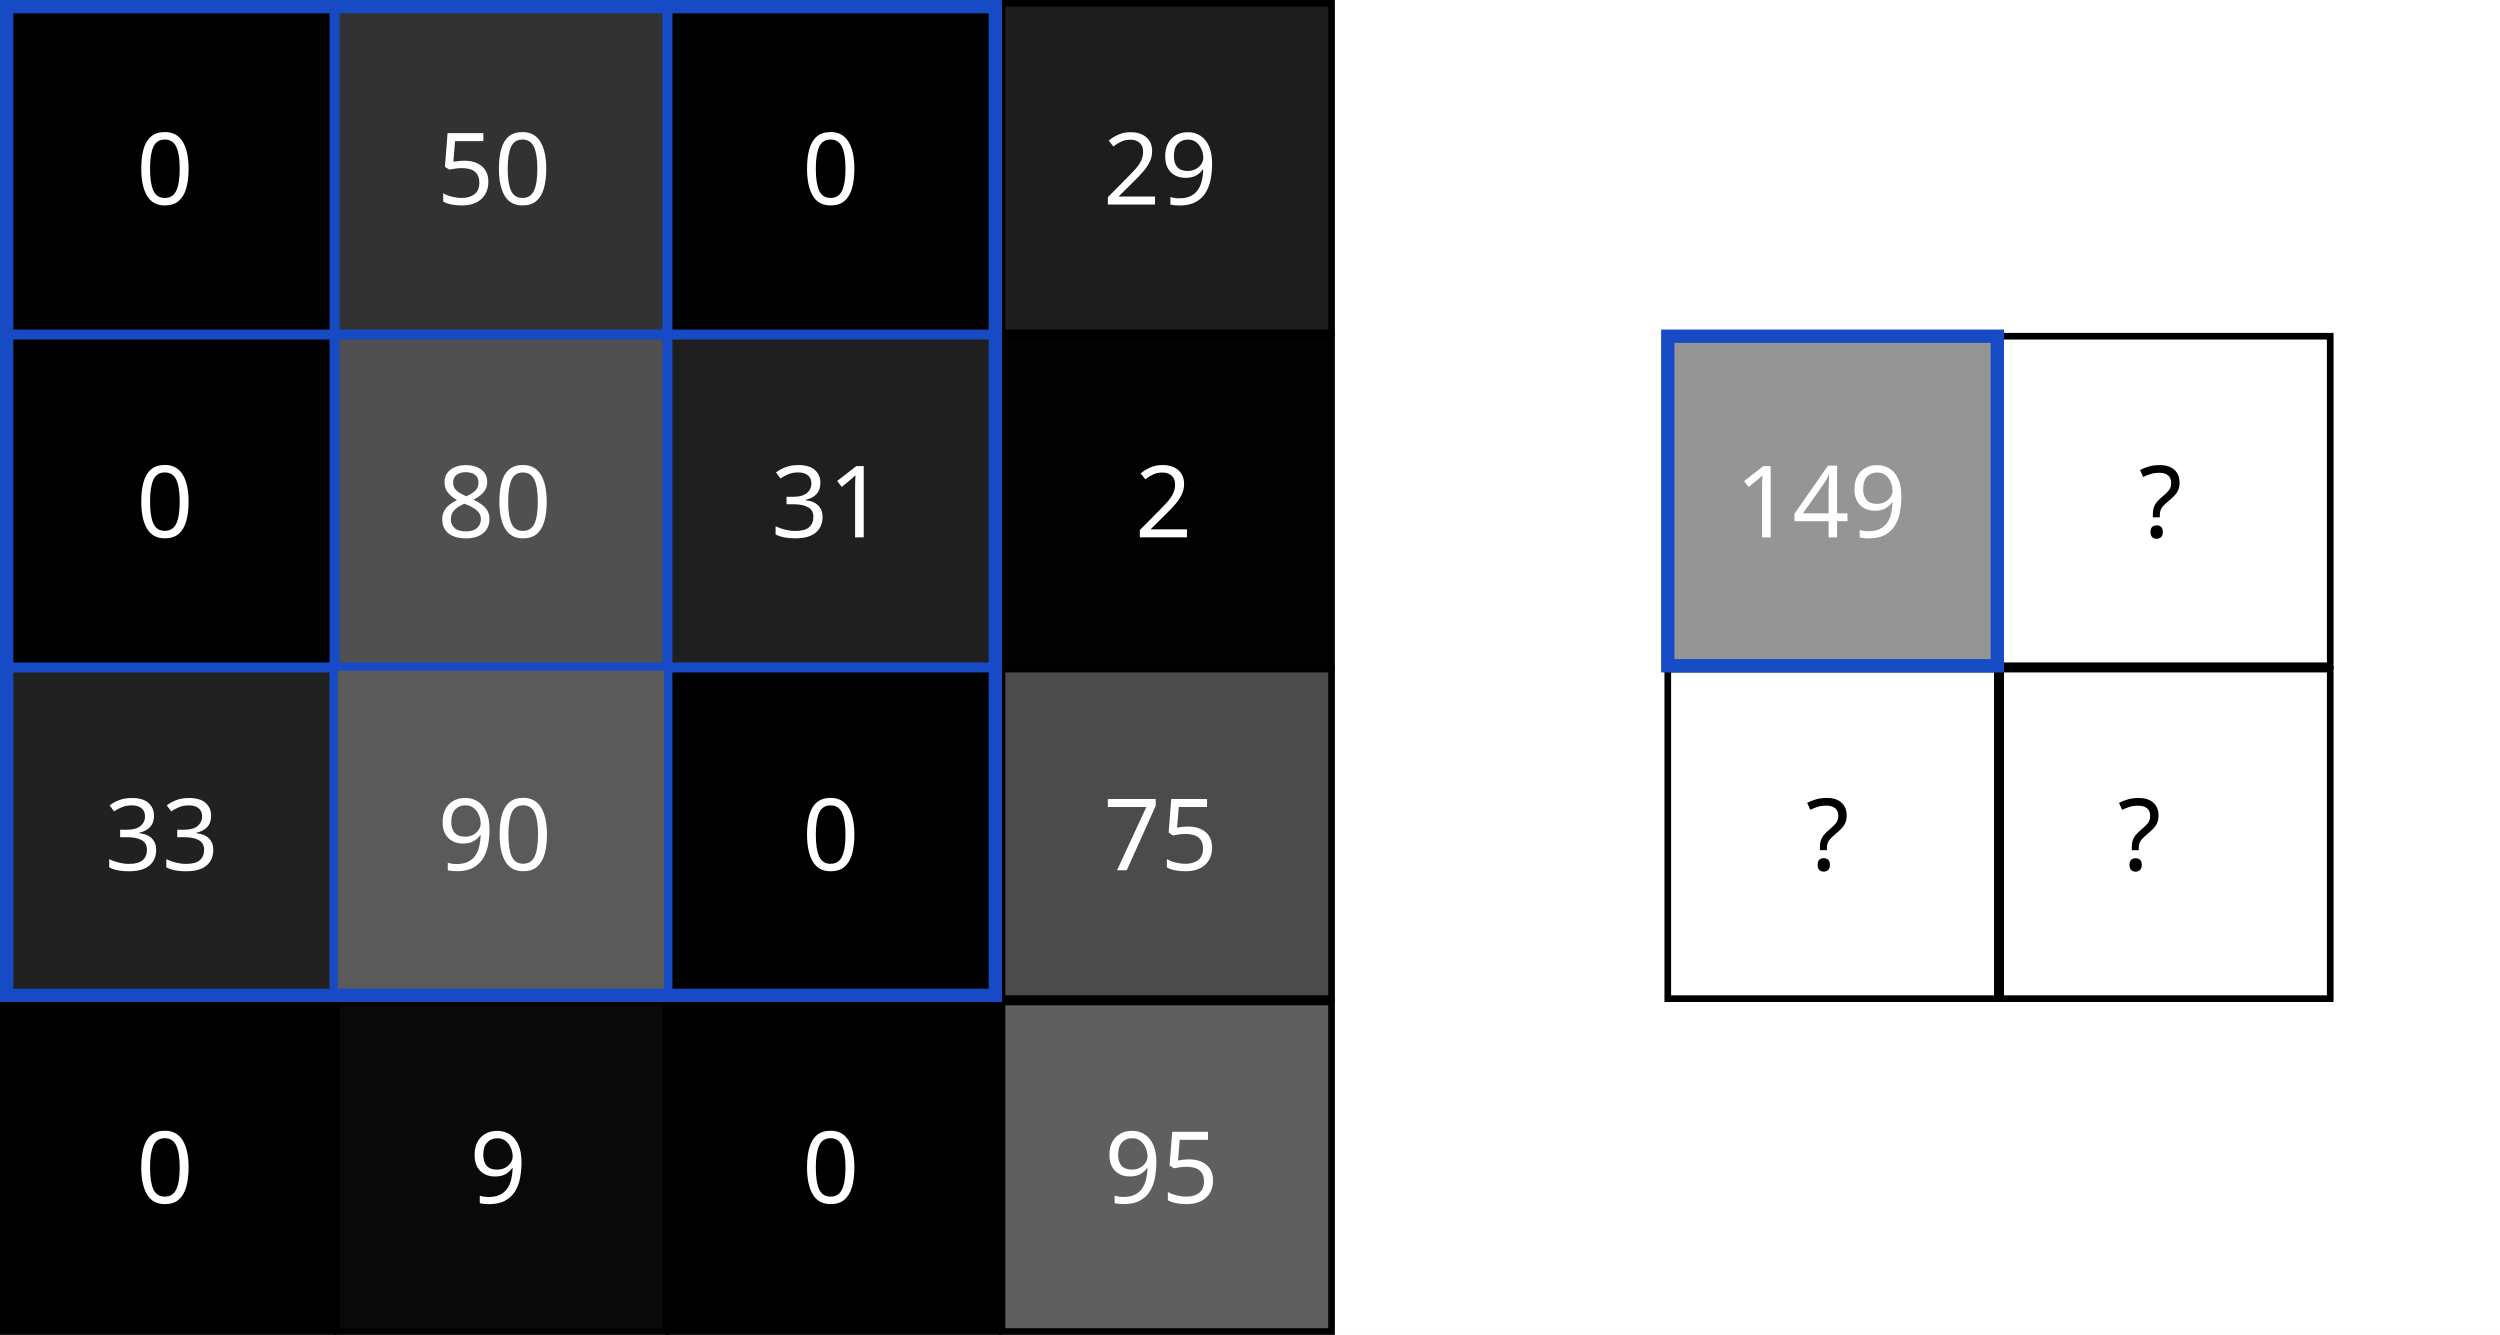
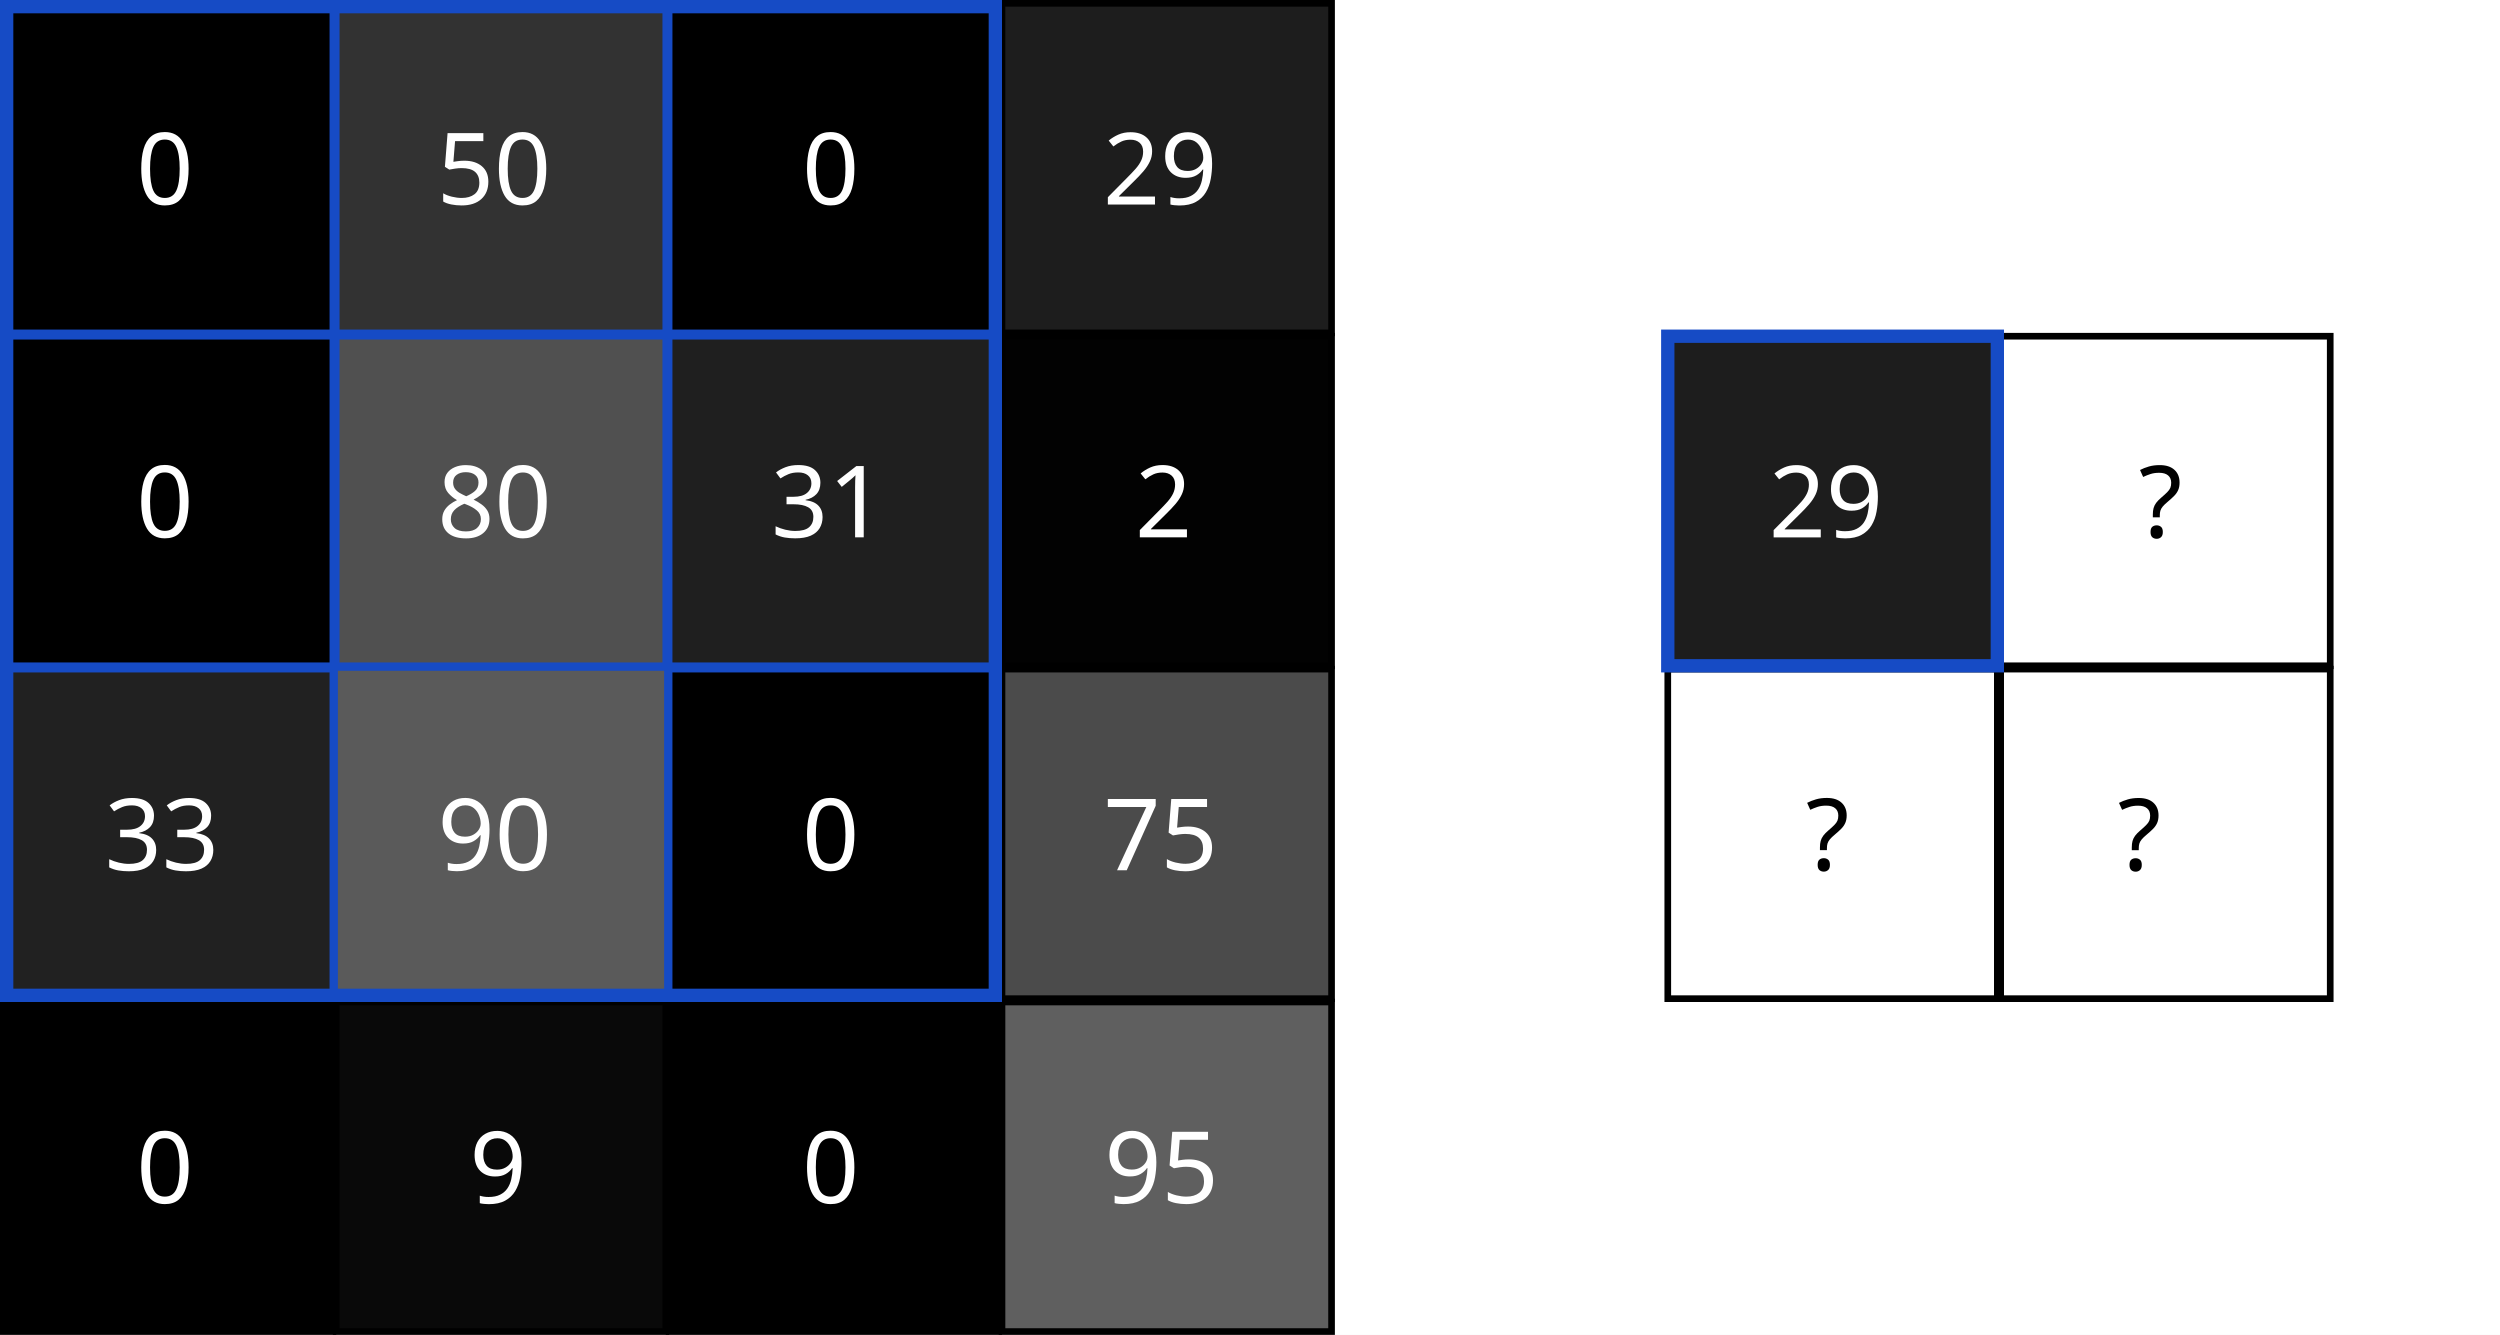
<svg xmlns="http://www.w3.org/2000/svg" width="751" height="401" viewBox="0 0 751 401" id="svg2" version="1.1">
  <defs id="defs4" />
  <g id="layer1" transform="translate(0,-651.362)">
    <rect style="opacity:1;fill:#ffffff;fill-opacity:1;stroke:none;stroke-width:3;stroke-linejoin:miter;stroke-miterlimit:4;stroke-dasharray:none;stroke-dashoffset:0;stroke-opacity:1" id="rect6012" width="751" height="401" x="0" y="651.362" />
    <rect y="952.362" x="1" height="99" width="99" id="rect4191" style="opacity:1;fill:#000000;fill-opacity:1;stroke:#000000;stroke-width:2;stroke-linejoin:miter;stroke-miterlimit:4;stroke-dasharray:none;stroke-opacity:1" />
    <text id="text4193" y="1012.783" x="40.964" style="font-style:normal;font-weight:normal;font-size:20px;line-height:125%;font-family:sans-serif;letter-spacing:0px;word-spacing:0px;fill:#ffffff;fill-opacity:1;stroke:none;stroke-width:1px;stroke-linecap:butt;stroke-linejoin:miter;stroke-opacity:1" xml:space="preserve">
      <tspan style="font-size:30px;fill:#ffffff;fill-opacity:1" y="1012.783" x="40.964" id="tspan4195">0</tspan>
    </text>
    <rect style="opacity:1;fill:#090909;fill-opacity:1;stroke:#000000;stroke-width:2;stroke-linejoin:miter;stroke-miterlimit:4;stroke-dasharray:none;stroke-opacity:1" id="rect4198" width="99" height="99" x="101" y="952.362" />
    <text xml:space="preserve" style="font-style:normal;font-weight:normal;font-size:20px;line-height:125%;font-family:sans-serif;letter-spacing:0px;word-spacing:0px;fill:#ffffff;fill-opacity:1;stroke:none;stroke-width:1px;stroke-linecap:butt;stroke-linejoin:miter;stroke-opacity:1" x="141.066" y="1012.797" id="text4200">
      <tspan id="tspan4202" x="141.066" y="1012.797" style="font-size:30px;fill:#ffffff;fill-opacity:1">9</tspan>
    </text>
    <rect y="952.362" x="201" height="99" width="99" id="rect4204" style="opacity:1;fill:#000000;fill-opacity:1;stroke:#000000;stroke-width:2;stroke-linejoin:miter;stroke-miterlimit:4;stroke-dasharray:none;stroke-opacity:1" />
    <text id="text4206" y="1012.783" x="240.964" style="font-style:normal;font-weight:normal;font-size:20px;line-height:125%;font-family:sans-serif;letter-spacing:0px;word-spacing:0px;fill:#ffffff;fill-opacity:1;stroke:none;stroke-width:1px;stroke-linecap:butt;stroke-linejoin:miter;stroke-opacity:1" xml:space="preserve">
      <tspan style="font-size:30px;fill:#ffffff;fill-opacity:1" y="1012.783" x="240.964" id="tspan4208">0</tspan>
    </text>
    <rect style="opacity:1;fill:#000000;fill-opacity:1;stroke:#164bc5;stroke-width:2;stroke-linejoin:miter;stroke-miterlimit:4;stroke-dasharray:none;stroke-opacity:1" id="rect4210" width="99" height="99" x="201" y="852.362" />
    <text xml:space="preserve" style="font-style:normal;font-weight:normal;font-size:20px;line-height:125%;font-family:sans-serif;letter-spacing:0px;word-spacing:0px;fill:#ffffff;fill-opacity:1;stroke:none;stroke-width:1px;stroke-linecap:butt;stroke-linejoin:miter;stroke-opacity:1" x="240.964" y="912.797" id="text4212">
      <tspan id="tspan4214" x="240.964" y="912.797" style="font-size:30px;fill:#ffffff;fill-opacity:1">0</tspan>
    </text>
    <rect y="752.362" x="201" height="99" width="99" id="rect4216" style="opacity:1;fill:#1f1f1f;fill-opacity:1;stroke:#164bc5;stroke-width:2;stroke-linejoin:miter;stroke-miterlimit:4;stroke-dasharray:none;stroke-opacity:1" />
    <text id="text4218" y="812.782" x="231.647" style="font-style:normal;font-weight:normal;font-size:20px;line-height:125%;font-family:sans-serif;letter-spacing:0px;word-spacing:0px;fill:#ffffff;fill-opacity:1;stroke:none;stroke-width:1px;stroke-linecap:butt;stroke-linejoin:miter;stroke-opacity:1" xml:space="preserve">
      <tspan style="font-size:30px;fill:#ffffff;fill-opacity:1" y="812.782" x="231.647" id="tspan4220">31</tspan>
    </text>
    <rect style="opacity:1;fill:#505050;fill-opacity:1;stroke:#164bc5;stroke-width:2;stroke-linejoin:miter;stroke-miterlimit:4;stroke-dasharray:none;stroke-opacity:1" id="rect4222" width="99" height="99" x="101" y="752.362" />
    <text xml:space="preserve" style="font-style:normal;font-weight:normal;font-size:20px;line-height:125%;font-family:sans-serif;letter-spacing:0px;word-spacing:0px;fill:#ffffff;fill-opacity:1;stroke:none;stroke-width:1px;stroke-linecap:butt;stroke-linejoin:miter;stroke-opacity:1" x="131.384" y="812.797" id="text4224">
      <tspan id="tspan4226" x="131.384" y="812.797" style="font-size:30px;fill:#ffffff;fill-opacity:1">80</tspan>
    </text>
    <rect y="852.362" x="101" height="99" width="99" id="rect4228" style="opacity:1;fill:#5a5a5a;fill-opacity:1;stroke:#164bc5;stroke-width:1;stroke-linejoin:miter;stroke-miterlimit:4;stroke-dasharray:none;stroke-opacity:1" />
    <text id="text4230" y="912.782" x="131.457" style="font-style:normal;font-weight:normal;font-size:20px;line-height:125%;font-family:sans-serif;letter-spacing:0px;word-spacing:0px;fill:#ffffff;fill-opacity:1;stroke:none;stroke-width:1px;stroke-linecap:butt;stroke-linejoin:miter;stroke-opacity:1" xml:space="preserve">
      <tspan style="font-size:30px;fill:#ffffff;fill-opacity:1" y="912.782" x="131.457" id="tspan4232">90</tspan>
    </text>
    <rect style="opacity:1;fill:#212121;fill-opacity:1;stroke:#164bc5;stroke-width:2;stroke-linejoin:miter;stroke-miterlimit:4;stroke-dasharray:none;stroke-opacity:1" id="rect4234" width="99" height="99" x="1" y="852.362" />
    <text xml:space="preserve" style="font-style:normal;font-weight:normal;font-size:20px;line-height:125%;font-family:sans-serif;letter-spacing:0px;word-spacing:0px;fill:#ffffff;fill-opacity:1;stroke:none;stroke-width:1px;stroke-linecap:butt;stroke-linejoin:miter;stroke-opacity:1" x="31.464" y="912.797" id="text4236">
      <tspan id="tspan4238" x="31.464" y="912.797" style="font-size:30px;fill:#ffffff;fill-opacity:1">33</tspan>
    </text>
    <rect y="752.362" x="1" height="99" width="99" id="rect4240" style="opacity:1;fill:#000000;fill-opacity:1;stroke:#164bc5;stroke-width:2;stroke-linejoin:miter;stroke-miterlimit:4;stroke-dasharray:none;stroke-opacity:1" />
    <text id="text4242" y="812.782" x="40.964" style="font-style:normal;font-weight:normal;font-size:20px;line-height:125%;font-family:sans-serif;letter-spacing:0px;word-spacing:0px;fill:#ffffff;fill-opacity:1;stroke:none;stroke-width:1px;stroke-linecap:butt;stroke-linejoin:miter;stroke-opacity:1" xml:space="preserve">
      <tspan style="font-size:30px;fill:#ffffff;fill-opacity:1" y="812.782" x="40.964" id="tspan4244">0</tspan>
    </text>
    <rect style="opacity:1;fill:#5f5f5f;fill-opacity:1;stroke:#000000;stroke-width:2;stroke-linejoin:miter;stroke-miterlimit:4;stroke-dasharray:none;stroke-opacity:1" id="rect4275" width="99" height="99" x="301" y="952.362" />
    <text xml:space="preserve" style="font-style:normal;font-weight:normal;font-size:20px;line-height:125%;font-family:sans-serif;letter-spacing:0px;word-spacing:0px;fill:#ffffff;fill-opacity:1;stroke:none;stroke-width:1px;stroke-linecap:butt;stroke-linejoin:miter;stroke-opacity:1" x="331.772" y="1012.783" id="text4277">
      <tspan id="tspan4279" x="331.772" y="1012.783" style="font-size:30px;fill:#ffffff;fill-opacity:1">95</tspan>
    </text>
    <rect y="852.362" x="301" height="99" width="99" id="rect4281" style="opacity:1;fill:#4b4b4b;fill-opacity:1;stroke:#000000;stroke-width:2;stroke-linejoin:miter;stroke-miterlimit:4;stroke-dasharray:none;stroke-opacity:1" />
    <text id="text4283" y="912.797" x="331.486" style="font-style:normal;font-weight:normal;font-size:20px;line-height:125%;font-family:sans-serif;letter-spacing:0px;word-spacing:0px;fill:#ffffff;fill-opacity:1;stroke:none;stroke-width:1px;stroke-linecap:butt;stroke-linejoin:miter;stroke-opacity:1" xml:space="preserve">
      <tspan style="font-size:30px;fill:#ffffff;fill-opacity:1" y="912.797" x="331.486" id="tspan4285">75</tspan>
    </text>
    <rect style="opacity:1;fill:#020202;fill-opacity:1;stroke:#000000;stroke-width:2;stroke-linejoin:miter;stroke-miterlimit:4;stroke-dasharray:none;stroke-opacity:1" id="rect4287" width="99" height="99" x="301" y="752.362" />
    <text xml:space="preserve" style="font-style:normal;font-weight:normal;font-size:20px;line-height:125%;font-family:sans-serif;letter-spacing:0px;word-spacing:0px;fill:#ffffff;fill-opacity:1;stroke:none;stroke-width:1px;stroke-linecap:butt;stroke-linejoin:miter;stroke-opacity:1" x="340.964" y="812.782" id="text4289">
      <tspan id="tspan4291" x="340.964" y="812.782" style="font-size:30px;fill:#ffffff;fill-opacity:1">2</tspan>
    </text>
    <rect style="opacity:1;fill:#000000;fill-opacity:1;stroke:#164bc5;stroke-width:2;stroke-linejoin:miter;stroke-miterlimit:4;stroke-dasharray:none;stroke-opacity:1" id="rect4293" width="99" height="99" x="1" y="652.362" />
    <text xml:space="preserve" style="font-style:normal;font-weight:normal;font-size:20px;line-height:125%;font-family:sans-serif;letter-spacing:0px;word-spacing:0px;fill:#ffffff;fill-opacity:1;stroke:none;stroke-width:1px;stroke-linecap:butt;stroke-linejoin:miter;stroke-opacity:1" x="40.964" y="712.782" id="text4295">
      <tspan id="tspan4297" x="40.964" y="712.782" style="font-size:30px;fill:#ffffff;fill-opacity:1">0</tspan>
    </text>
    <rect y="652.362" x="101" height="99" width="99" id="rect4299" style="opacity:1;fill:#323232;fill-opacity:1;stroke:#164bc5;stroke-width:2;stroke-linejoin:miter;stroke-miterlimit:4;stroke-dasharray:none;stroke-opacity:1" />
    <text id="text4301" y="712.782" x="131.245" style="font-style:normal;font-weight:normal;font-size:20px;line-height:125%;font-family:sans-serif;letter-spacing:0px;word-spacing:0px;fill:#ffffff;fill-opacity:1;stroke:none;stroke-width:1px;stroke-linecap:butt;stroke-linejoin:miter;stroke-opacity:1" xml:space="preserve">
      <tspan style="font-size:30px;fill:#ffffff;fill-opacity:1" y="712.782" x="131.245" id="tspan4303">50</tspan>
    </text>
    <rect style="opacity:1;fill:#000000;fill-opacity:1;stroke:#164bc5;stroke-width:2;stroke-linejoin:miter;stroke-miterlimit:4;stroke-dasharray:none;stroke-opacity:1" id="rect4305" width="99" height="99" x="201" y="652.362" />
    <text xml:space="preserve" style="font-style:normal;font-weight:normal;font-size:20px;line-height:125%;font-family:sans-serif;letter-spacing:0px;word-spacing:0px;fill:#ffffff;fill-opacity:1;stroke:none;stroke-width:1px;stroke-linecap:butt;stroke-linejoin:miter;stroke-opacity:1" x="240.964" y="712.782" id="text4307">
      <tspan id="tspan4309" x="240.964" y="712.782" style="font-size:30px;fill:#ffffff;fill-opacity:1">0</tspan>
    </text>
    <rect y="652.362" x="301" height="99" width="99" id="rect4311" style="opacity:1;fill:#1d1d1d;fill-opacity:1;stroke:#000000;stroke-width:2;stroke-linejoin:miter;stroke-miterlimit:4;stroke-dasharray:none;stroke-opacity:1" />
    <text id="text4313" y="712.797" x="331.362" style="font-style:normal;font-weight:normal;font-size:20px;line-height:125%;font-family:sans-serif;letter-spacing:0px;word-spacing:0px;fill:#ffffff;fill-opacity:1;stroke:none;stroke-width:1px;stroke-linecap:butt;stroke-linejoin:miter;stroke-opacity:1" xml:space="preserve">
      <tspan style="font-size:30px;fill:#ffffff;fill-opacity:1" y="712.797" x="331.362" id="tspan4315">29</tspan>
    </text>
    <rect style="opacity:1;fill:none;fill-opacity:1;stroke:#164bc5;stroke-width:4;stroke-linejoin:miter;stroke-miterlimit:4;stroke-dasharray:none;stroke-opacity:1" id="rect4257" width="297" height="297" x="2" y="653.362" />
    <rect style="opacity:1;fill:none;fill-opacity:1;stroke:#000000;stroke-width:2;stroke-linejoin:miter;stroke-miterlimit:4;stroke-dasharray:none;stroke-opacity:1" id="rect4136-4" width="99" height="99" x="501" y="852.362" />
    <text xml:space="preserve" style="font-style:normal;font-weight:normal;font-size:20px;line-height:125%;font-family:sans-serif;letter-spacing:0px;word-spacing:0px;fill:#000000;fill-opacity:1;stroke:none;stroke-width:1px;stroke-linecap:butt;stroke-linejoin:miter;stroke-opacity:1" x="542.509" y="912.782" id="text4138-8">
      <tspan id="tspan4140-9" x="542.509" y="912.782" style="font-size:30px">?</tspan>
    </text>
    <rect y="852.362" x="601" height="99" width="99" id="rect4149-6" style="opacity:1;fill:none;fill-opacity:1;stroke:#000000;stroke-width:2;stroke-linejoin:miter;stroke-miterlimit:4;stroke-dasharray:none;stroke-opacity:1" />
    <text id="text4151-1" y="912.797" x="636.189" style="font-style:normal;font-weight:normal;font-size:20px;line-height:125%;font-family:sans-serif;letter-spacing:0px;word-spacing:0px;fill:#000000;fill-opacity:1;stroke:none;stroke-width:1px;stroke-linecap:butt;stroke-linejoin:miter;stroke-opacity:1" xml:space="preserve">
      <tspan style="font-size:30px" y="912.797" x="636.189" id="tspan4153-8">?</tspan>
    </text>
    <rect style="opacity:1;fill:none;fill-opacity:1;stroke:#000000;stroke-width:2;stroke-linejoin:miter;stroke-miterlimit:4;stroke-dasharray:none;stroke-opacity:1" id="rect4197-0" width="99" height="99" x="601" y="752.362" />
    <text xml:space="preserve" style="font-style:normal;font-weight:normal;font-size:20px;line-height:125%;font-family:sans-serif;letter-spacing:0px;word-spacing:0px;fill:#000000;fill-opacity:1;stroke:none;stroke-width:1px;stroke-linecap:butt;stroke-linejoin:miter;stroke-opacity:1" x="642.509" y="812.797" id="text4199-9">
      <tspan id="tspan4201-7" x="642.509" y="812.797" style="font-size:30px">?</tspan>
    </text>
-     <rect y="752.362" x="501" height="99" width="99" id="rect4205-0" style="opacity:1;fill:#959595;fill-opacity:1;stroke:#164bc5;stroke-width:4;stroke-linejoin:miter;stroke-miterlimit:4;stroke-dasharray:none;stroke-opacity:1" />
-     <text id="text4207-5" y="812.797" x="521.262" style="font-style:normal;font-weight:normal;font-size:20px;line-height:125%;font-family:sans-serif;letter-spacing:0px;word-spacing:0px;fill:#ffffff;fill-opacity:1;stroke:none;stroke-width:1px;stroke-linecap:butt;stroke-linejoin:miter;stroke-opacity:1" xml:space="preserve">
-       <tspan style="font-size:30px;fill:#ffffff;fill-opacity:1" y="812.797" x="521.262" id="tspan4209-8">149</tspan>
+     <rect y="752.362" x="501" height="99" width="99" id="rect4205-0" style="opacity:1;fill:#1d1d1d;fill-opacity:1;stroke:#164bc5;stroke-width:4;stroke-linejoin:miter;stroke-miterlimit:4;stroke-dasharray:none;stroke-opacity:1" />
+     <text id="text4207-5" y="812.797" x="531.362" style="font-style:normal;font-weight:normal;font-size:20px;line-height:125%;font-family:sans-serif;letter-spacing:0px;word-spacing:0px;fill:#ffffff;fill-opacity:1;stroke:none;stroke-width:1px;stroke-linecap:butt;stroke-linejoin:miter;stroke-opacity:1" xml:space="preserve">
+       <tspan style="font-size:30px;fill:#ffffff;fill-opacity:1" y="812.797" x="531.362" id="tspan4209-8">29</tspan>
    </text>
  </g>
</svg>
